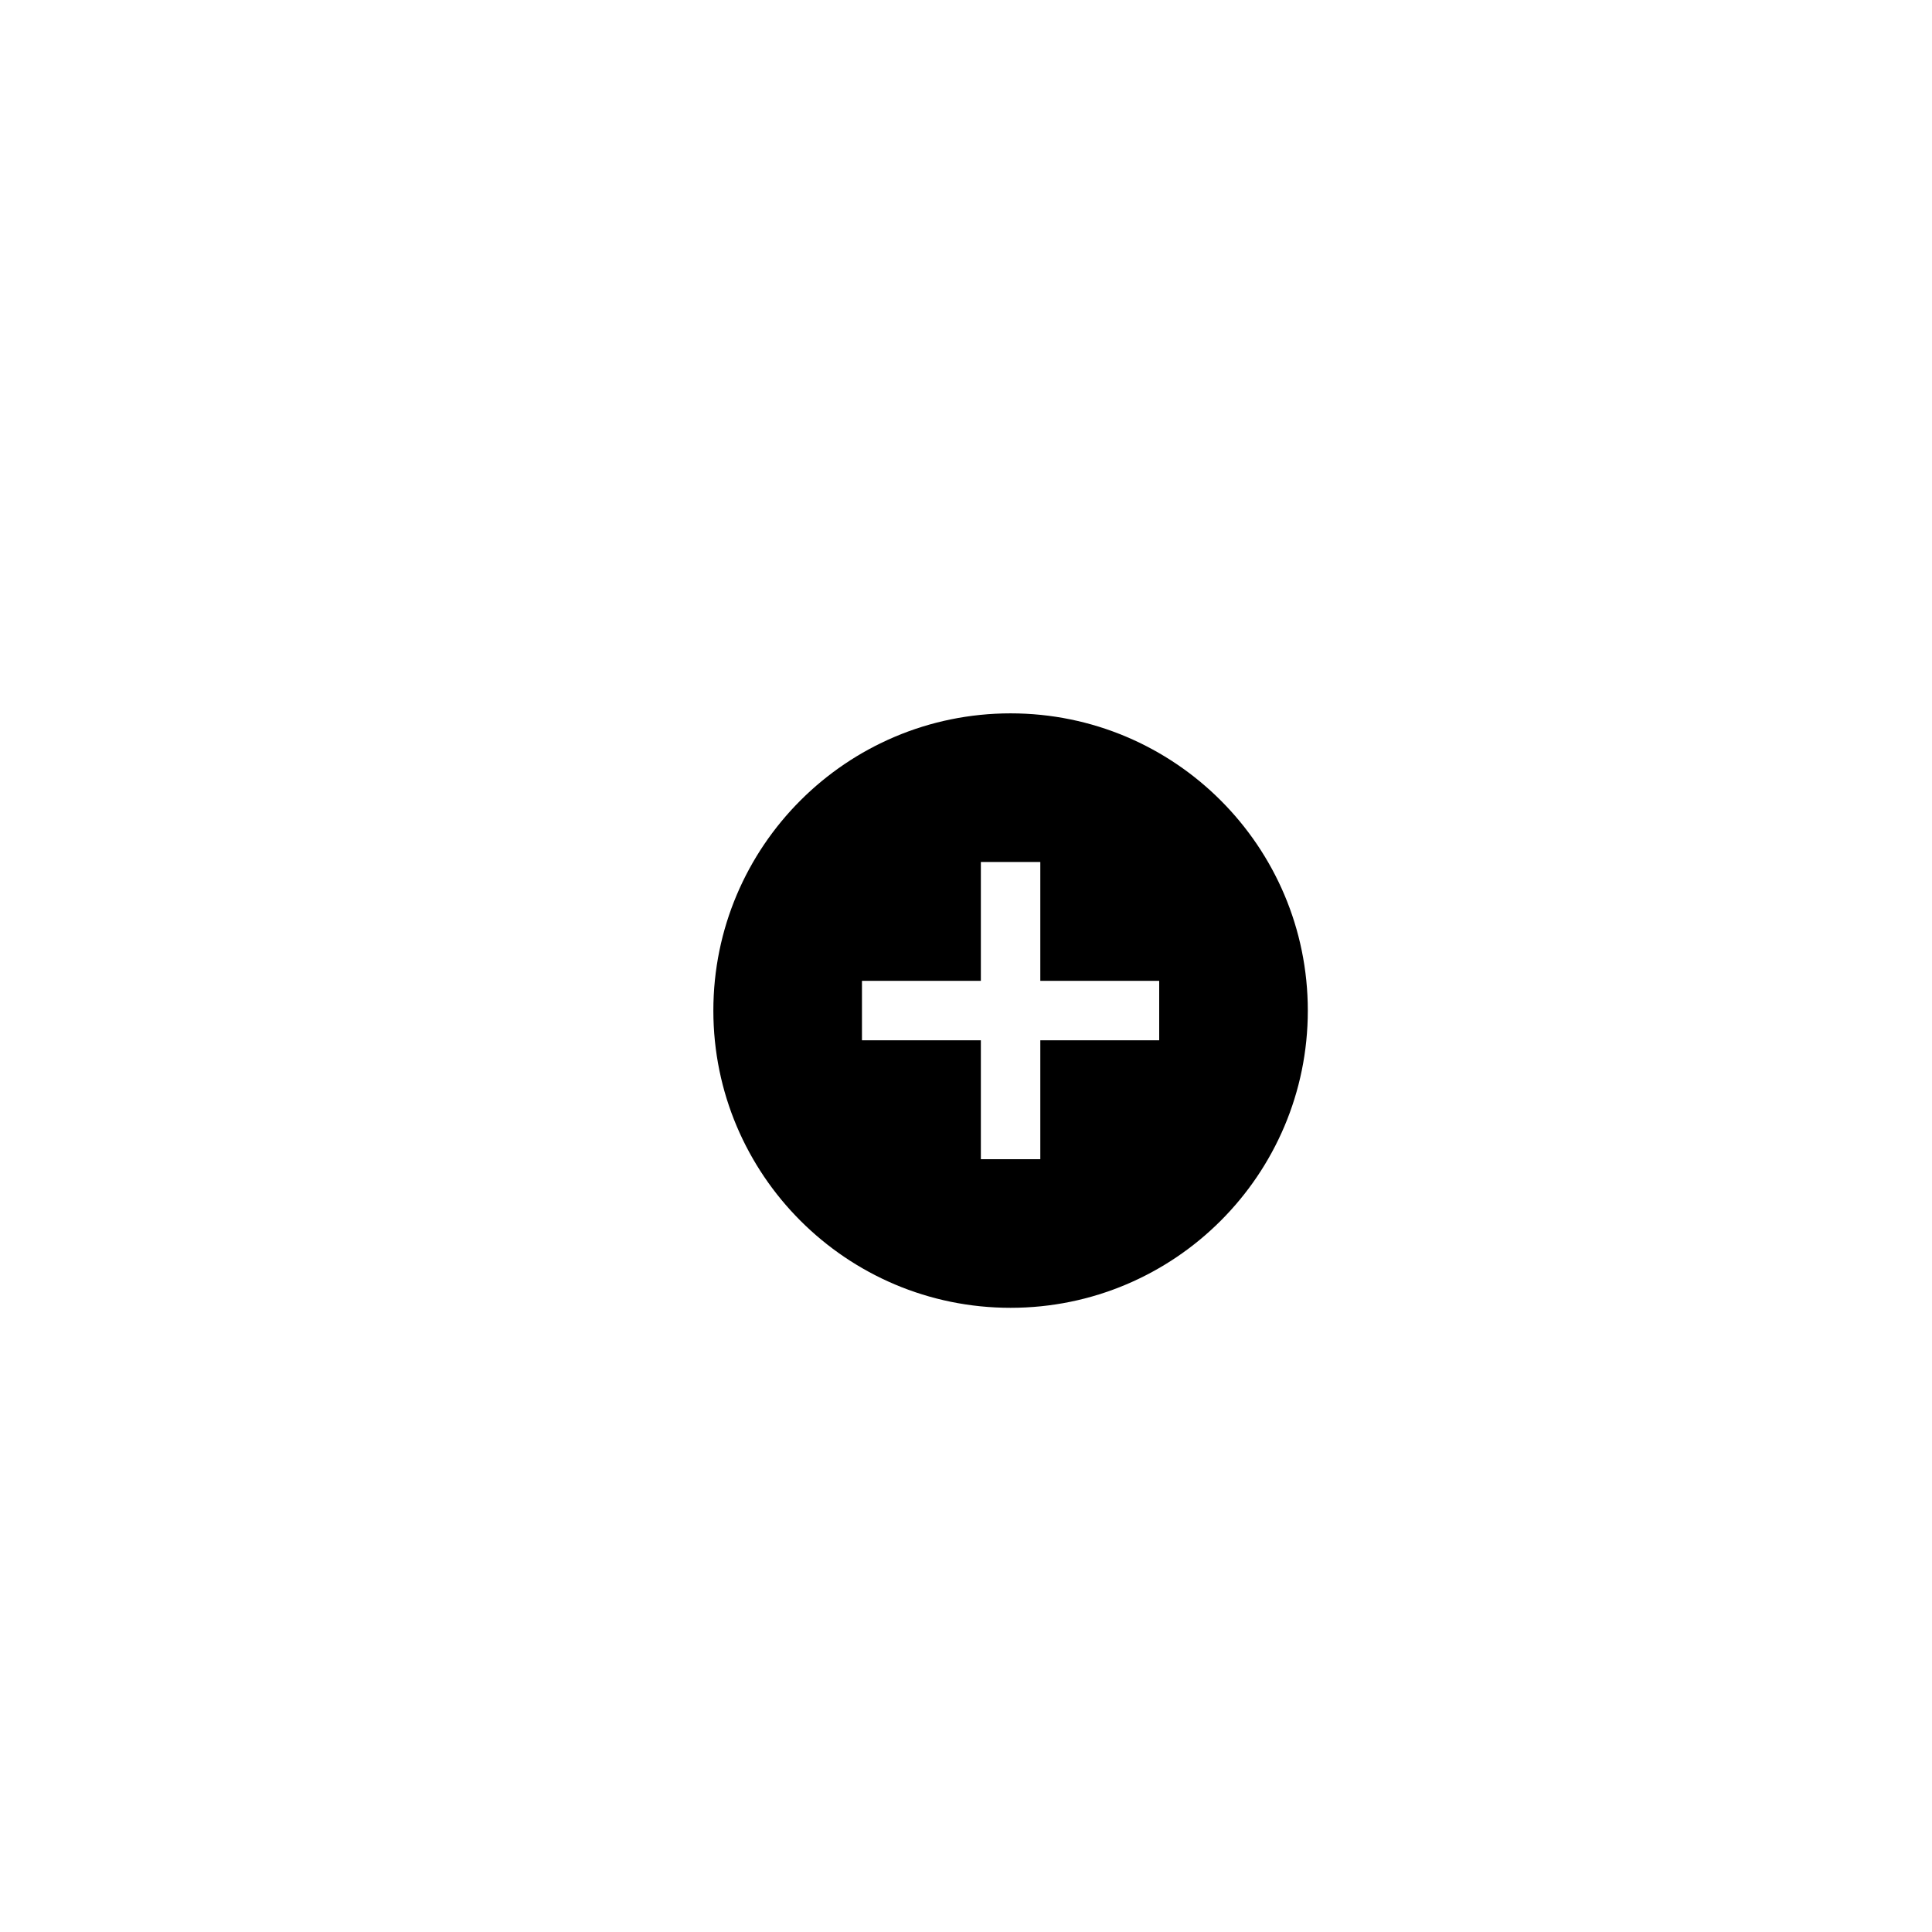
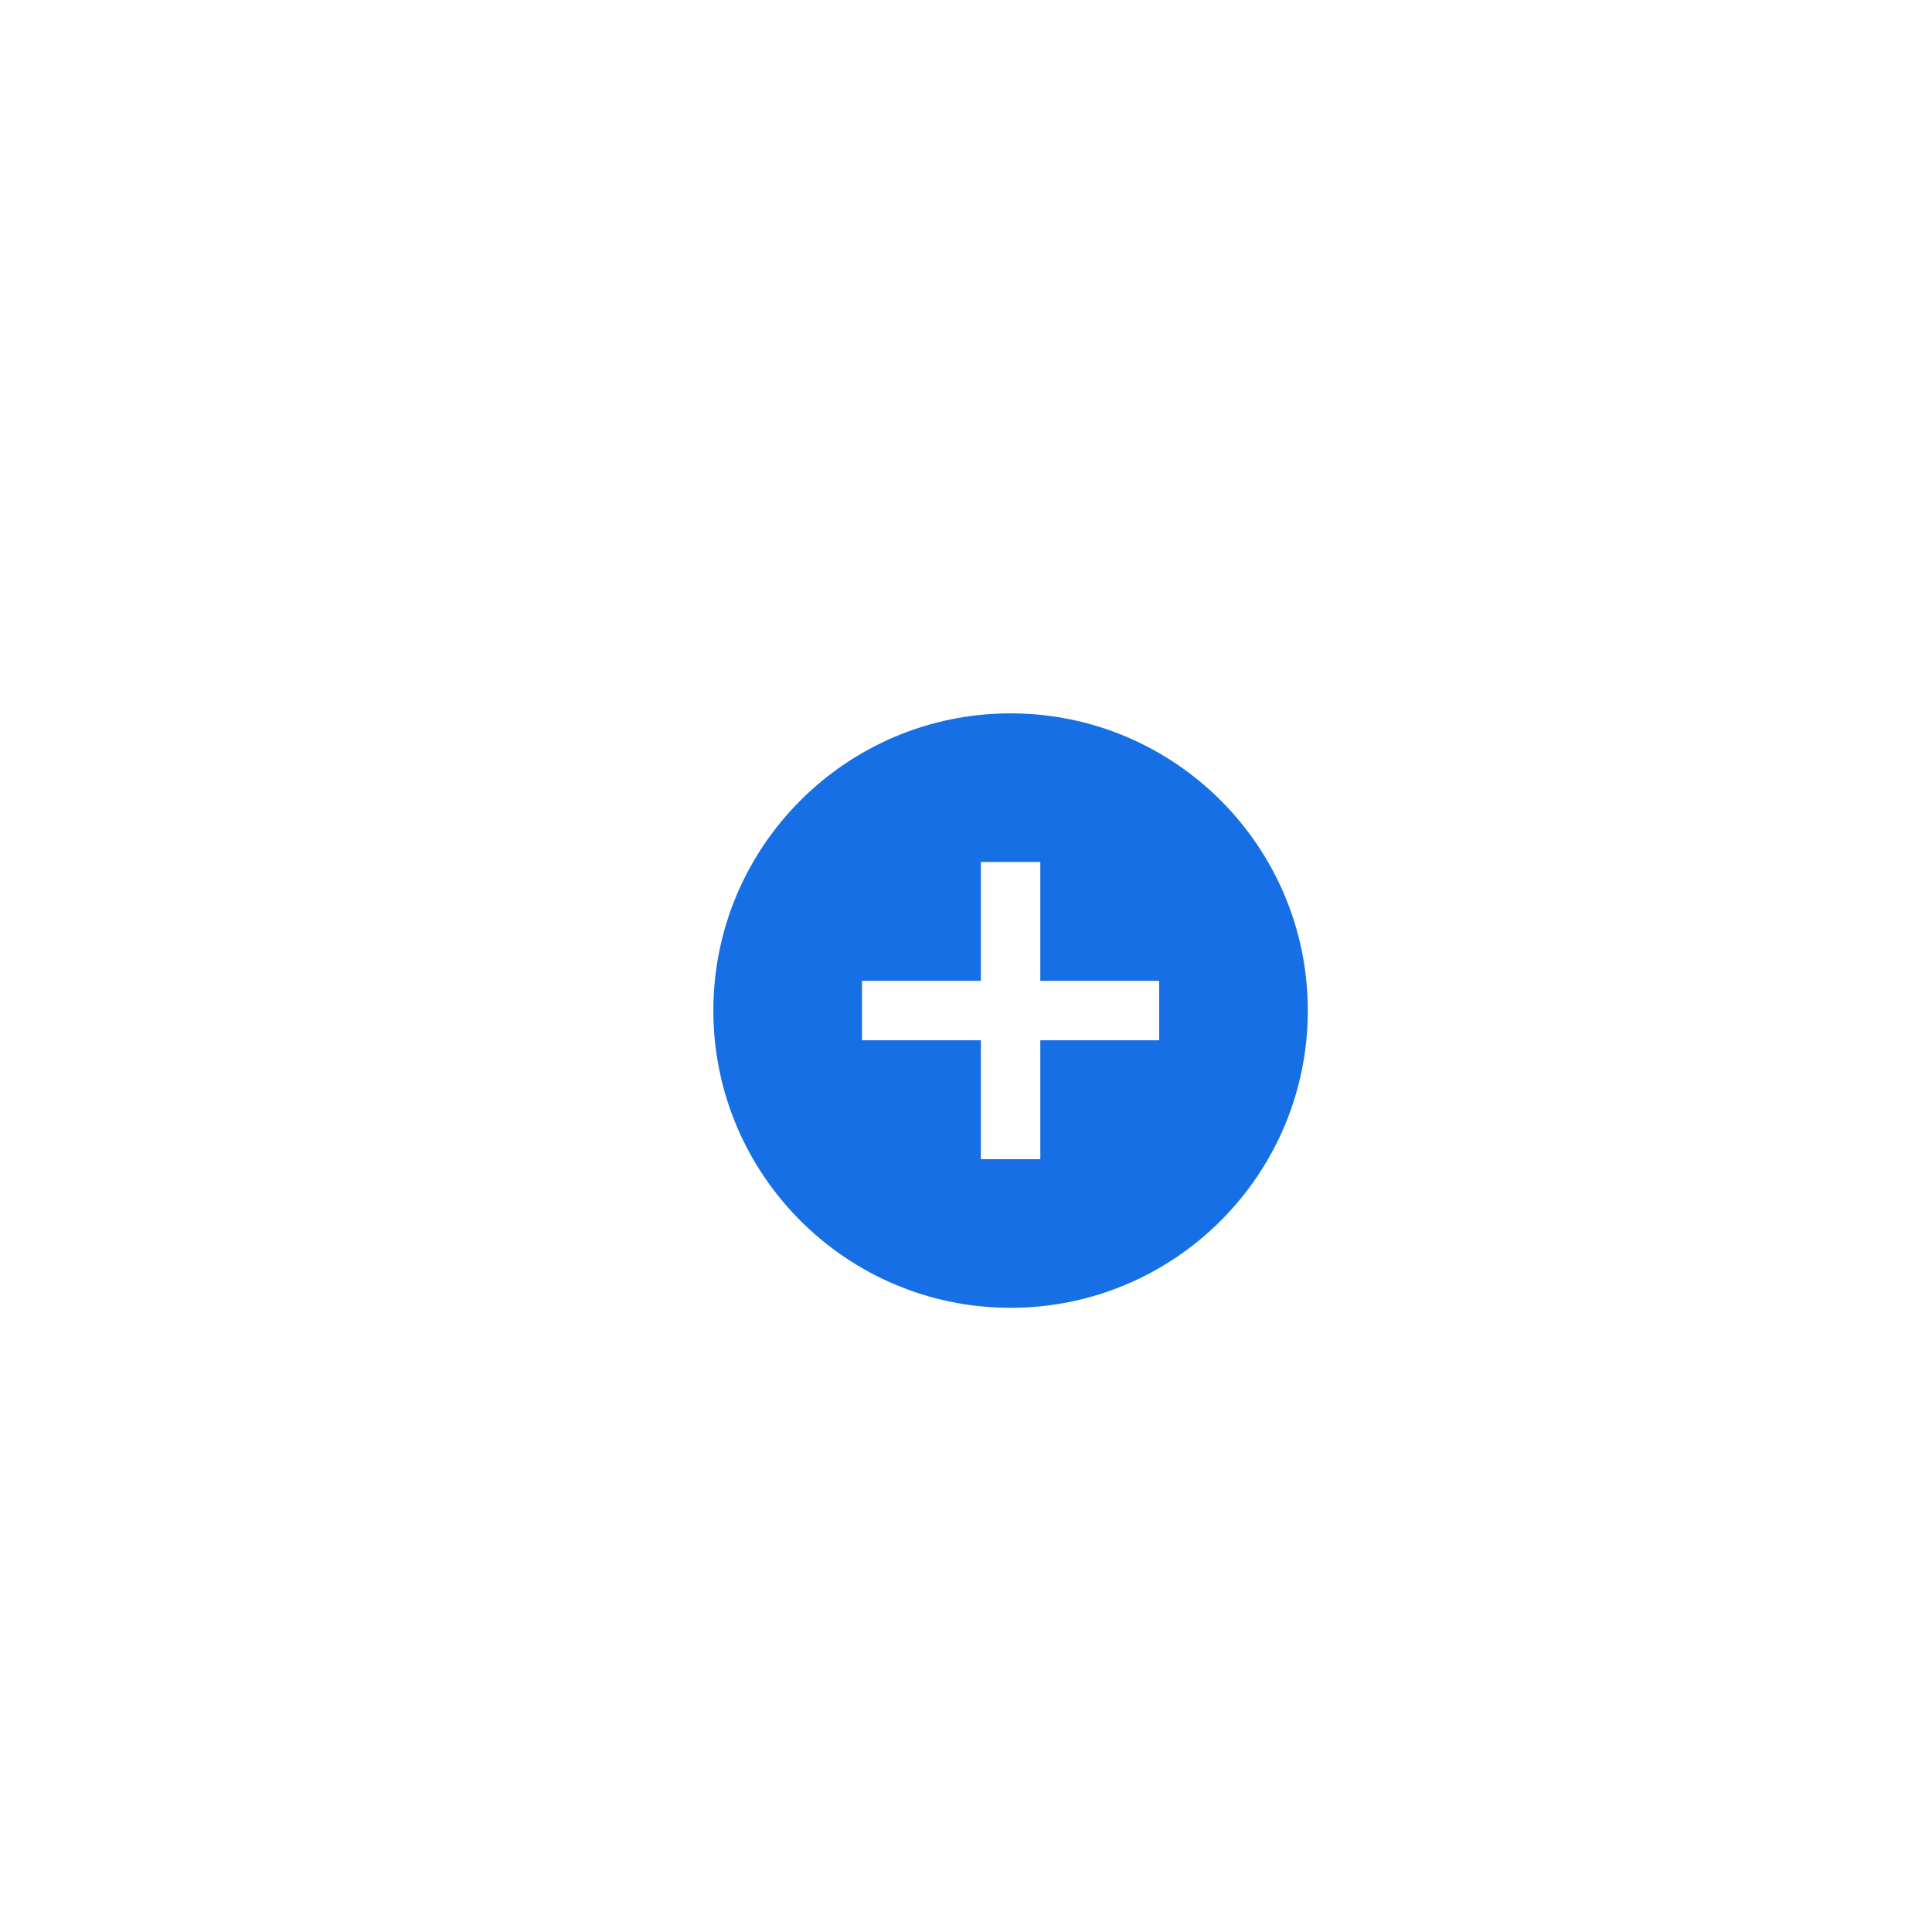
- <svg xmlns="http://www.w3.org/2000/svg" height="36px" viewBox="-22 -22 65 65" width="36px" fill="#000000">
+ <svg xmlns="http://www.w3.org/2000/svg" height="36px" viewBox="-22 -22 65 65" width="36px" fill="#166FE5">
  <path d="M0 0h24v24H0z" fill="none" />
  <path d="M12 2C6.48 2 2 6.48 2 12s4.48 10 10 10 10-4.48 10-10S17.52 2 12 2zm5 11h-4v4h-2v-4H7v-2h4V7h2v4h4v2z" />
</svg>
